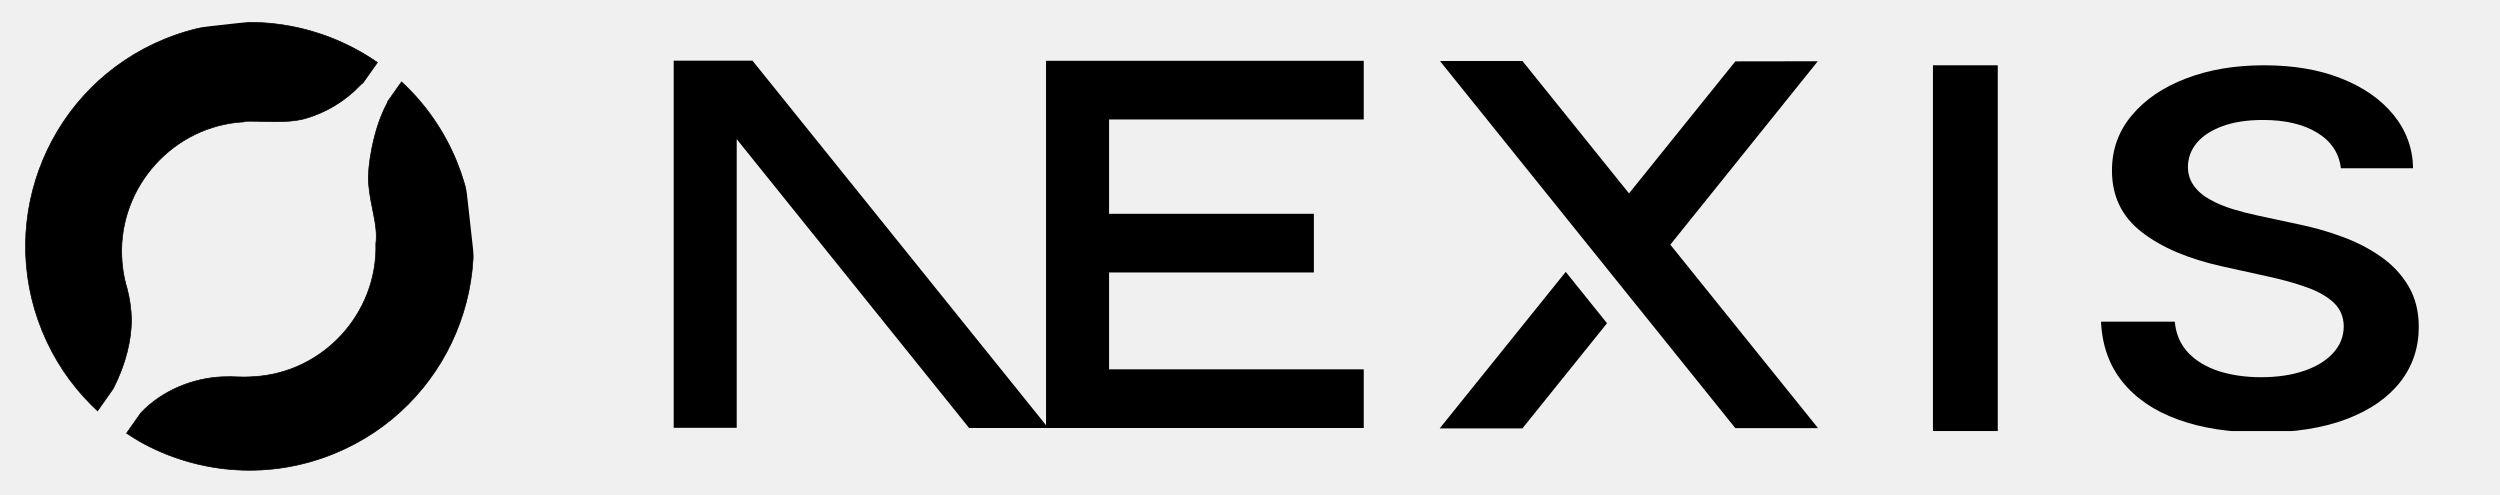
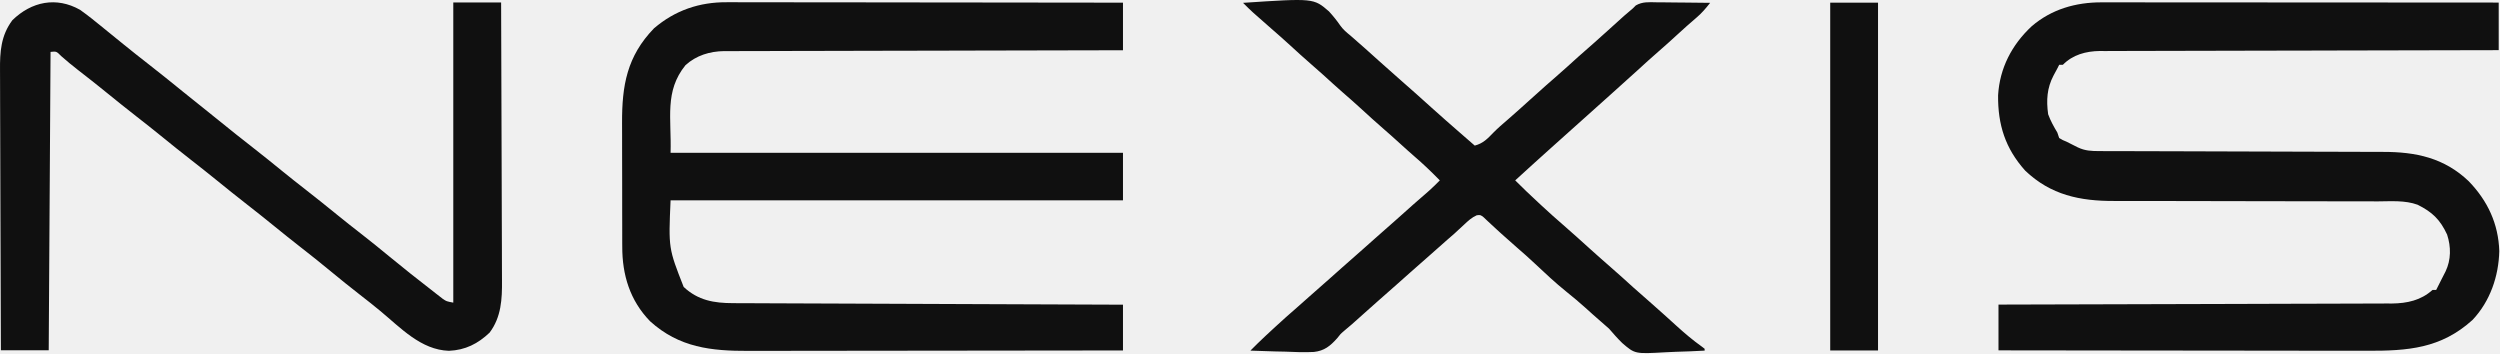
- <svg xmlns="http://www.w3.org/2000/svg" width="783" height="155" viewBox="0 0 783 155" fill="none">
-   <mask id="mask0_368_767" style="mask-type:luminance" maskUnits="userSpaceOnUse" x="0" y="0" width="155" height="155">
-     <path d="M139.478 0L0 15.522L15.522 155L155 139.478L139.478 0Z" fill="white" />
-   </mask>
-   <g mask="url(#mask0_368_767)">
-     <path d="M30.178 128.307C30.302 128.431 30.442 128.556 30.566 128.68L35.475 121.705C39.545 113.705 41.13 106.403 41.176 100.189C41.114 96.865 40.648 93.572 39.809 90.372C39.219 88.445 38.784 86.457 38.504 84.453C38.504 84.437 38.504 84.406 38.504 84.375C38.318 83.039 38.193 81.672 38.131 80.305C37.277 58.277 54.396 39.403 76.362 38.16L76.207 38.02C81.442 37.694 89.069 38.843 95.469 37.166C102.103 35.286 108.13 31.635 112.915 26.602C113.148 26.354 113.412 26.136 113.691 25.95L118.196 19.565C99.338 6.485 74.451 2.896 51.615 12.233C15.761 26.866 -1.42 67.815 13.229 103.669C16.896 112.633 22.193 120.431 28.655 126.847C29.152 127.344 29.649 127.825 30.162 128.307H30.178Z" fill="black" stroke="black" stroke-width="0.213" stroke-miterlimit="10" />
-     <path d="M121.489 31.698C121.381 32.024 121.256 32.366 121.07 32.676C116.829 40.614 115.027 52.607 115.415 57.345C116.052 65.221 118.46 70.332 117.715 76.36C118.274 98.217 101.186 116.78 79.391 117.977C79.391 117.977 79.36 117.977 79.344 117.977C74.544 118.287 73.985 117.821 69.588 118.023C60.516 118.427 50.838 122.218 44.127 129.301L39.638 135.686C40.927 136.54 42.232 137.348 43.553 138.156C44.158 138.498 44.764 138.824 45.37 139.15C63.095 148.502 84.672 150.226 104.665 142.055C140.519 127.406 157.701 86.457 143.051 50.603C139.043 40.801 133.063 32.381 125.761 25.639L121.489 31.698Z" fill="black" stroke="black" stroke-width="0.213" stroke-miterlimit="10" />
-   </g>
-   <g clip-path="url(#clip0_368_767)">
-     <path d="M427.124 19.048V37.415H347.36V66.962H411.506V85.329H347.36V115.674H427.124V134.041H327.623V37.415H327.614V19.048H427.124Z" fill="black" />
-     <path d="M476.814 19.096H450.983L543.502 134.089H569.408L523.143 76.632L569.334 19.183L543.502 19.223L510.21 60.571L476.814 19.096Z" fill="black" />
-     <path d="M503.32 101.236L490.385 85.153L450.91 134.177H476.814L503.32 101.236Z" fill="black" />
-     <path fill-rule="evenodd" clip-rule="evenodd" d="M328.315 134.042L235.672 19H211V133.994H230.738V43.58L303.52 134.042H328.315Z" fill="black" />
-     <path d="M733.17 52.697C732.602 47.932 730.104 44.212 725.755 41.569C721.368 38.894 715.7 37.573 708.746 37.573C703.863 37.573 699.657 38.218 696.163 39.479C692.668 40.77 689.958 42.491 688.102 44.673C686.251 46.856 685.323 49.346 685.25 52.144C685.25 54.48 685.891 56.509 687.14 58.2C688.389 59.921 690.062 61.366 692.239 62.534C694.377 63.733 696.766 64.716 699.371 65.515C702.008 66.315 704.648 66.991 707.285 67.544L719.443 70.157C724.329 71.141 729.072 72.463 733.599 74.154C738.126 75.814 742.228 77.935 745.827 80.486C749.43 83.038 752.283 86.112 754.386 89.708C756.489 93.305 757.559 97.516 757.559 102.373C757.559 108.921 755.634 114.669 751.745 119.649C747.86 124.598 742.262 128.472 734.917 131.269C727.607 134.036 718.766 135.45 708.355 135.45C698.301 135.45 689.529 134.097 682.149 131.392C674.735 128.718 668.955 124.783 664.784 119.618C660.613 114.454 658.367 108.152 658.046 100.744H681.152C681.473 104.617 682.899 107.845 685.323 110.458C687.782 113.04 690.99 114.946 694.914 116.237C698.873 117.497 703.291 118.143 708.178 118.143C713.277 118.143 717.769 117.466 721.654 116.145C725.504 114.823 728.535 112.979 730.711 110.581C732.923 108.214 734.028 105.417 734.063 102.22C734.028 99.299 733.027 96.87 731.102 94.965C729.142 93.059 726.432 91.46 722.972 90.169C719.481 88.878 715.414 87.71 710.779 86.696L696.02 83.437C685.358 81.07 676.907 77.474 670.737 72.647C664.537 67.821 661.467 61.427 661.467 53.404C661.467 46.826 663.535 41.047 667.71 36.097C671.843 31.148 677.514 27.305 684.681 24.57C691.883 21.803 700.013 20.45 709.067 20.45C718.267 20.45 726.324 21.803 733.278 24.57C740.229 27.305 745.687 31.117 749.642 35.974C753.601 40.831 755.669 46.395 755.777 52.697H733.17Z" fill="black" />
-   </g>
-   <path d="M605.399 20.45H625.699V135H605.399V20.45Z" fill="black" />
-   <defs>
-     <clipPath id="clip0_368_767">
-       <rect width="571.3" height="116" fill="white" transform="translate(211 19)" />
-     </clipPath>
-   </defs>
+ <svg xmlns="http://www.w3.org/2000/svg" width="177" height="25" viewBox="0 0 177 25" fill="none">
+   <path d="M5.662 0.692C6.206 1.077 6.723 1.489 7.236 1.913C7.576 2.193 7.92 2.47 8.263 2.747C8.439 2.89 8.616 3.033 8.792 3.176C9.35 3.628 9.912 4.074 10.479 4.515C11.328 5.174 12.162 5.849 12.996 6.526C13.371 6.83 13.747 7.131 14.125 7.431C14.591 7.801 15.054 8.174 15.516 8.549C16.336 9.214 17.16 9.872 17.994 10.52C18.666 11.044 19.328 11.58 19.989 12.118C20.547 12.57 21.11 13.016 21.677 13.457C22.425 14.038 23.161 14.632 23.896 15.228C24.451 15.678 25.011 16.122 25.575 16.559C26.26 17.091 26.933 17.636 27.601 18.188C28.565 18.982 29.542 19.757 30.531 20.52C30.639 20.605 30.746 20.689 30.857 20.776C30.948 20.847 31.039 20.917 31.133 20.99C31.207 21.048 31.282 21.105 31.358 21.165C31.608 21.334 31.608 21.334 32.093 21.427C32.093 14.414 32.093 7.4 32.093 0.174C33.211 0.174 34.328 0.174 35.479 0.174C35.491 2.954 35.5 5.734 35.506 8.515C35.508 9.806 35.512 11.097 35.518 12.388C35.523 13.514 35.527 14.639 35.528 15.765C35.528 16.36 35.53 16.956 35.534 17.552C35.537 18.113 35.538 18.675 35.538 19.236C35.538 19.442 35.539 19.647 35.541 19.852C35.553 21.176 35.492 22.448 34.665 23.549C33.837 24.336 32.944 24.789 31.784 24.837C29.801 24.774 28.361 23.204 26.919 22.012C26.437 21.614 25.948 21.227 25.453 20.844C24.771 20.316 24.101 19.773 23.435 19.224C22.694 18.613 21.946 18.013 21.187 17.425C20.607 16.973 20.034 16.513 19.464 16.049C18.817 15.524 18.168 15.005 17.511 14.494C16.763 13.913 16.027 13.32 15.292 12.723C14.734 12.271 14.172 11.825 13.604 11.384C12.857 10.803 12.12 10.21 11.386 9.613C10.828 9.161 10.266 8.714 9.698 8.274C8.952 7.693 8.216 7.101 7.482 6.505C6.825 5.971 6.16 5.448 5.49 4.93C5.094 4.622 4.71 4.306 4.336 3.973C3.998 3.632 3.998 3.632 3.579 3.673C3.536 10.644 3.493 17.615 3.449 24.797C2.331 24.797 1.214 24.797 0.063 24.797C0.051 21.997 0.042 19.198 0.036 16.398C0.034 15.099 0.03 13.799 0.024 12.499C0.019 11.366 0.015 10.232 0.014 9.099C0.014 8.499 0.012 7.899 0.008 7.3C0.005 6.734 0.004 6.169 0.004 5.604C0.004 5.397 0.003 5.19 0.001 4.984C-0.011 3.67 0.063 2.516 0.877 1.429C2.235 0.109 3.985 -0.251 5.662 0.692Z" fill="#101010" />
+   <path d="M51.464 0.158C51.585 0.158 51.706 0.157 51.83 0.157C52.231 0.157 52.632 0.158 53.033 0.16C53.322 0.16 53.611 0.16 53.9 0.159C54.682 0.159 55.464 0.161 56.246 0.163C57.064 0.164 57.882 0.165 58.7 0.165C60.072 0.166 61.444 0.167 62.816 0.169C64.229 0.172 65.642 0.174 67.055 0.175C67.186 0.175 67.186 0.175 67.319 0.175C67.757 0.175 68.194 0.176 68.632 0.176C72.257 0.179 75.882 0.183 79.507 0.189C79.507 1.301 79.507 2.413 79.507 3.558C78.963 3.559 78.963 3.559 78.409 3.56C74.995 3.565 71.581 3.572 68.166 3.582C67.817 3.583 67.467 3.584 67.118 3.585C67.031 3.586 66.944 3.586 66.855 3.586C65.449 3.59 64.044 3.592 62.639 3.594C61.196 3.595 59.753 3.599 58.31 3.604C57.501 3.607 56.691 3.609 55.88 3.609C55.118 3.609 54.355 3.611 53.592 3.616C53.312 3.617 53.033 3.617 52.753 3.616C52.371 3.615 51.988 3.618 51.605 3.621C51.441 3.619 51.441 3.619 51.273 3.618C50.253 3.632 49.301 3.921 48.535 4.611C47.028 6.471 47.55 8.36 47.477 10.816C58.047 10.816 68.617 10.816 79.507 10.816C79.507 11.928 79.507 13.04 79.507 14.185C68.937 14.185 58.367 14.185 47.477 14.185C47.328 17.578 47.328 17.578 48.405 20.317C49.431 21.272 50.553 21.461 51.903 21.463C52.08 21.464 52.08 21.464 52.261 21.465C52.656 21.467 53.052 21.468 53.447 21.469C53.731 21.47 54.015 21.471 54.298 21.473C55.068 21.476 55.839 21.479 56.609 21.482C57.413 21.485 58.218 21.488 59.023 21.491C60.547 21.498 62.071 21.504 63.595 21.509C65.33 21.516 67.065 21.523 68.8 21.53C72.369 21.545 75.938 21.559 79.507 21.572C79.507 22.641 79.507 23.71 79.507 24.812C75.763 24.818 72.019 24.822 68.275 24.825C66.537 24.827 64.798 24.828 63.06 24.831C61.544 24.834 60.029 24.836 58.513 24.836C57.711 24.837 56.909 24.837 56.106 24.839C55.351 24.841 54.595 24.841 53.839 24.841C53.563 24.841 53.286 24.842 53.009 24.843C50.346 24.852 48.086 24.609 46.025 22.744C44.598 21.274 44.05 19.459 44.056 17.456C44.055 17.337 44.054 17.218 44.054 17.096C44.052 16.706 44.052 16.317 44.053 15.928C44.052 15.654 44.051 15.381 44.051 15.107C44.05 14.536 44.05 13.965 44.05 13.393C44.051 12.664 44.049 11.936 44.046 11.207C44.044 10.643 44.044 10.079 44.044 9.514C44.044 9.246 44.044 8.977 44.042 8.709C44.031 6.055 44.386 3.987 46.305 2.003C47.798 0.729 49.52 0.145 51.464 0.158Z" fill="#101010" />
+   <path d="M88.007 0.201C93.007 -0.13 93.007 -0.13 94.088 0.804C94.378 1.121 94.642 1.445 94.885 1.799C95.087 2.084 95.328 2.291 95.6 2.509C96.317 3.124 97.015 3.759 97.718 4.39C98.211 4.833 98.704 5.274 99.205 5.709C99.933 6.34 100.647 6.986 101.363 7.63C102.028 8.227 102.696 8.817 103.371 9.402C103.567 9.572 103.762 9.742 103.957 9.912C104.045 9.988 104.132 10.064 104.222 10.143C104.285 10.197 104.348 10.252 104.413 10.309C105.008 10.148 105.318 9.821 105.731 9.391C106.05 9.067 106.391 8.775 106.736 8.479C107.27 8.017 107.794 7.542 108.319 7.069C109.555 5.959 109.555 5.959 110.134 5.457C110.68 4.984 111.214 4.497 111.749 4.012C112.117 3.68 112.49 3.355 112.864 3.032C113.197 2.74 113.525 2.442 113.853 2.145C115.062 1.048 115.062 1.048 115.611 0.59C115.678 0.522 115.745 0.455 115.814 0.386C116.281 0.113 116.739 0.153 117.265 0.163C117.428 0.164 117.428 0.164 117.595 0.164C117.943 0.167 118.29 0.172 118.638 0.176C118.874 0.178 119.11 0.18 119.346 0.182C119.924 0.186 120.501 0.193 121.079 0.201C120.773 0.587 120.482 0.937 120.103 1.254C119.638 1.649 119.185 2.056 118.735 2.469C118.306 2.863 117.875 3.254 117.433 3.635C116.928 4.071 116.437 4.521 115.945 4.971C115.317 5.546 114.683 6.114 114.048 6.68C113.831 6.875 113.614 7.069 113.397 7.264C112.529 8.041 111.661 8.819 110.793 9.596C110.685 9.693 110.577 9.789 110.466 9.889C110.253 10.08 110.039 10.271 109.826 10.462C108.971 11.226 108.123 11.998 107.277 12.771C107.799 13.298 108.337 13.806 108.881 14.31C108.968 14.391 109.055 14.472 109.144 14.555C109.649 15.022 110.157 15.482 110.679 15.93C111.315 16.479 111.936 17.047 112.561 17.609C113.051 18.049 113.542 18.488 114.04 18.919C114.586 19.392 115.12 19.879 115.655 20.364C116.026 20.699 116.402 21.027 116.78 21.354C117.081 21.617 117.38 21.884 117.678 22.151C117.787 22.249 117.896 22.347 118.009 22.448C118.234 22.65 118.457 22.853 118.68 23.056C119.268 23.59 119.858 24.093 120.506 24.552C120.597 24.622 120.597 24.622 120.688 24.694C120.688 24.737 120.688 24.779 120.688 24.824C119.996 24.863 119.305 24.89 118.612 24.909C118.377 24.917 118.142 24.927 117.908 24.941C115.752 25.062 115.752 25.062 114.851 24.284C114.521 23.96 114.22 23.619 113.918 23.268C113.739 23.105 113.559 22.945 113.373 22.791C112.993 22.464 112.621 22.131 112.25 21.794C111.81 21.399 111.362 21.021 110.899 20.652C110.109 20.017 109.376 19.326 108.637 18.633C108.231 18.252 107.816 17.882 107.393 17.519C107.09 17.258 106.793 16.991 106.496 16.724C106.387 16.627 106.278 16.529 106.166 16.429C105.958 16.242 105.752 16.053 105.549 15.86C105.459 15.777 105.369 15.693 105.276 15.606C105.157 15.493 105.157 15.493 105.036 15.378C104.814 15.21 104.814 15.21 104.552 15.242C104.191 15.404 103.953 15.628 103.664 15.898C103.549 16.004 103.435 16.11 103.316 16.219C103.206 16.321 103.095 16.424 102.981 16.53C102.808 16.682 102.634 16.833 102.46 16.983C102.066 17.325 101.676 17.671 101.288 18.02C100.817 18.443 100.342 18.861 99.864 19.275C99.555 19.546 99.25 19.819 98.944 20.093C98.473 20.516 97.999 20.934 97.52 21.349C97.211 21.619 96.906 21.893 96.601 22.167C95.664 23.008 95.664 23.008 95.185 23.406C94.9 23.652 94.9 23.652 94.665 23.954C94.181 24.497 93.758 24.839 93.025 24.918C92.344 24.953 91.666 24.926 90.986 24.896C90.747 24.891 90.508 24.885 90.269 24.881C89.689 24.868 89.109 24.848 88.528 24.824C88.882 24.469 89.237 24.116 89.605 23.776C89.68 23.706 89.754 23.637 89.832 23.566C89.909 23.494 89.986 23.423 90.066 23.349C90.188 23.237 90.188 23.237 90.311 23.123C90.799 22.674 91.291 22.232 91.793 21.8C92.097 21.537 92.396 21.269 92.695 21.001C93.165 20.578 93.64 20.16 94.119 19.745C94.427 19.475 94.733 19.201 95.038 18.927C95.509 18.504 95.984 18.086 96.462 17.672C96.771 17.401 97.077 17.128 97.382 16.854C97.853 16.431 98.328 16.013 98.806 15.598C99.226 15.23 99.641 14.856 100.056 14.483C100.429 14.15 100.806 13.823 101.185 13.498C101.446 13.265 101.693 13.02 101.939 12.771C101.36 12.181 100.771 11.614 100.142 11.075C99.803 10.782 99.472 10.481 99.14 10.18C98.734 9.811 98.326 9.444 97.911 9.086C97.397 8.642 96.896 8.183 96.395 7.724C95.951 7.317 95.501 6.919 95.046 6.526C94.588 6.126 94.141 5.715 93.691 5.307C93.407 5.052 93.122 4.8 92.833 4.55C92.319 4.106 91.819 3.647 91.318 3.188C90.874 2.783 90.425 2.385 89.971 1.993C88.632 0.823 88.632 0.823 88.007 0.201Z" fill="#101010" />
+   <path d="M129.579 0.189C130.696 0.189 131.813 0.189 132.964 0.189C132.964 8.314 132.964 16.44 132.964 24.811C131.847 24.811 130.73 24.811 129.579 24.811C129.579 16.686 129.579 8.56 129.579 0.189Z" fill="#101010" />
+   <path d="M148.803 0.166C148.983 0.166 148.983 0.166 149.167 0.166C149.57 0.166 149.972 0.166 150.375 0.167C150.664 0.167 150.953 0.167 151.241 0.167C152.026 0.167 152.81 0.168 153.594 0.169C154.413 0.169 155.233 0.169 156.052 0.17C157.427 0.17 158.803 0.171 160.178 0.172C161.594 0.173 163.011 0.174 164.427 0.175C164.558 0.175 164.558 0.175 164.692 0.175C165.13 0.175 165.568 0.175 166.006 0.175C169.64 0.177 173.274 0.179 176.908 0.182C176.908 1.294 176.908 2.406 176.908 3.551C176.364 3.552 176.364 3.552 175.81 3.553C172.396 3.557 168.981 3.565 165.567 3.575C165.218 3.576 164.868 3.577 164.519 3.578C164.432 3.578 164.345 3.579 164.255 3.579C162.85 3.583 161.445 3.585 160.04 3.587C158.597 3.588 157.154 3.592 155.711 3.597C154.901 3.6 154.091 3.602 153.281 3.602C152.519 3.602 151.756 3.604 150.993 3.608C150.713 3.609 150.434 3.61 150.154 3.609C149.772 3.608 149.389 3.61 149.006 3.614C148.842 3.612 148.842 3.612 148.674 3.61C147.68 3.625 146.757 3.87 146.05 4.588C145.964 4.588 145.878 4.588 145.789 4.588C145.733 4.701 145.733 4.701 145.676 4.816C145.585 4.995 145.49 5.174 145.39 5.348C144.923 6.232 144.874 7.105 145.008 8.087C145.178 8.554 145.403 8.958 145.659 9.383C145.702 9.511 145.745 9.639 145.789 9.772C146.028 9.917 146.028 9.917 146.31 10.031C146.441 10.097 146.441 10.097 146.575 10.165C146.706 10.231 146.706 10.231 146.839 10.298C146.97 10.364 146.97 10.364 147.104 10.432C147.637 10.684 148.064 10.695 148.649 10.697C148.742 10.697 148.834 10.697 148.93 10.698C149.242 10.699 149.554 10.699 149.865 10.699C150.089 10.7 150.312 10.7 150.535 10.701C151.017 10.703 151.498 10.704 151.98 10.705C152.742 10.706 153.505 10.709 154.267 10.711C156.435 10.72 158.603 10.726 160.771 10.731C161.968 10.733 163.165 10.737 164.362 10.742C164.995 10.745 165.628 10.747 166.261 10.747C166.858 10.748 167.454 10.75 168.05 10.753C168.268 10.754 168.486 10.754 168.704 10.754C171.043 10.75 173.053 11.173 174.792 12.837C176.127 14.221 176.888 15.845 176.949 17.774C176.908 19.559 176.301 21.331 175.056 22.651C172.812 24.683 170.465 24.844 167.582 24.834C167.297 24.834 167.012 24.834 166.727 24.834C165.957 24.834 165.186 24.833 164.416 24.831C163.61 24.829 162.803 24.829 161.997 24.829C160.472 24.828 158.946 24.826 157.421 24.823C155.684 24.82 153.946 24.819 152.209 24.818C148.637 24.815 145.065 24.81 141.493 24.805C141.493 23.735 141.493 22.666 141.493 21.565C141.85 21.564 142.208 21.563 142.576 21.562C145.944 21.555 149.312 21.546 152.681 21.534C154.412 21.528 156.144 21.523 157.875 21.52C159.385 21.517 160.894 21.512 162.404 21.506C163.203 21.503 164.002 21.501 164.801 21.5C165.554 21.499 166.306 21.497 167.059 21.493C167.334 21.492 167.61 21.491 167.886 21.491C168.264 21.492 168.641 21.489 169.019 21.487C169.127 21.487 169.235 21.488 169.346 21.489C170.428 21.476 171.404 21.265 172.221 20.528C172.307 20.528 172.393 20.528 172.481 20.528C172.519 20.453 172.556 20.379 172.595 20.302C172.688 20.116 172.782 19.931 172.876 19.746C172.92 19.659 172.965 19.572 173.01 19.483C173.055 19.396 173.099 19.309 173.145 19.219C173.54 18.39 173.538 17.474 173.255 16.608C172.762 15.544 172.201 15.011 171.166 14.495C170.272 14.168 169.285 14.254 168.345 14.258C168.123 14.257 167.901 14.256 167.679 14.255C167.203 14.254 166.726 14.254 166.25 14.254C165.495 14.255 164.74 14.253 163.986 14.251C162.382 14.246 160.779 14.244 159.176 14.243C157.447 14.241 155.718 14.239 153.989 14.233C153.24 14.231 152.492 14.231 151.743 14.232C151.275 14.232 150.807 14.23 150.339 14.229C150.124 14.228 149.908 14.228 149.693 14.229C147.265 14.238 145.193 13.809 143.387 12.084C141.972 10.512 141.443 8.819 141.465 6.746C141.576 4.829 142.438 3.17 143.836 1.866C145.245 0.651 146.971 0.16 148.803 0.166Z" fill="#101010" />
</svg>
